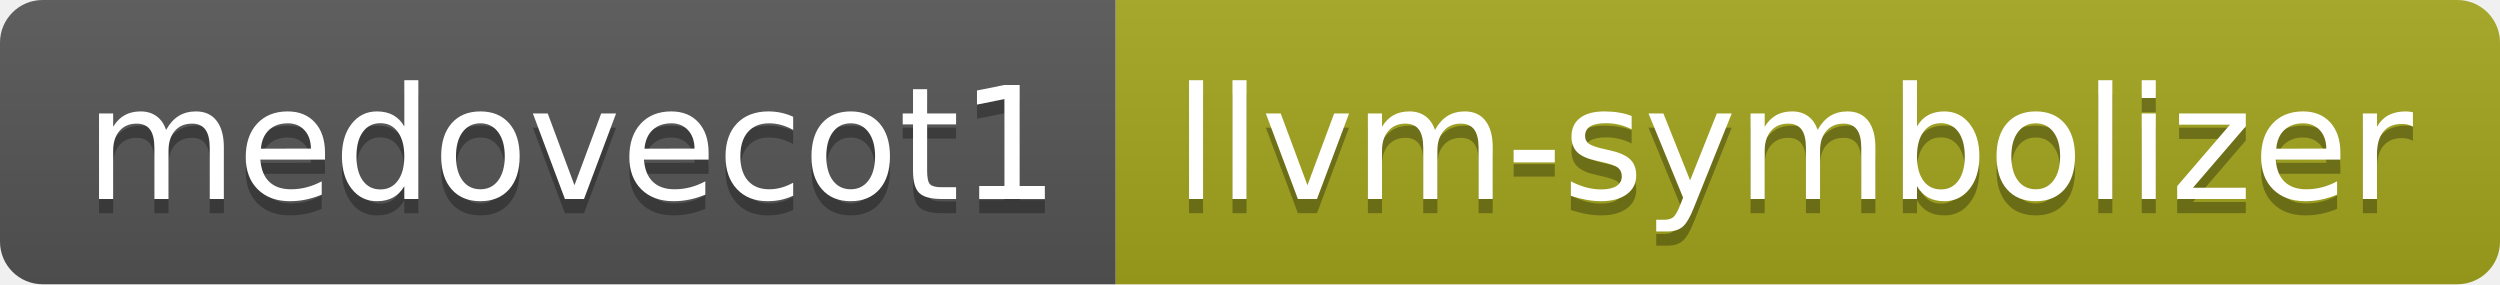
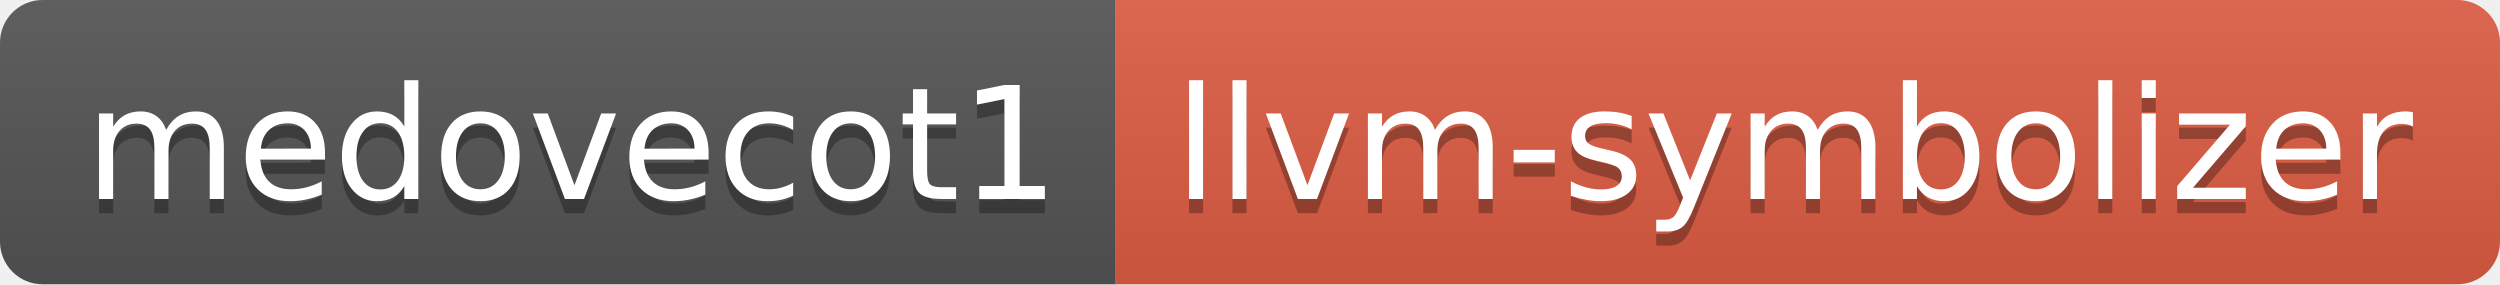
<svg xmlns="http://www.w3.org/2000/svg" height="20" width="175.9">
  <linearGradient id="smooth" x2="0" y2="100%">
    <stop offset="0" stop-color="#bbb" stop-opacity=".1" />
    <stop offset="1" stop-opacity=".1" />
  </linearGradient>
  <clipPath id="round">
    <rect fill="#fff" height="20" rx="3" width="175.9" />
  </clipPath>
  <g clip-path="url(#round)">
    <rect fill="#555" height="20" width="78.5" />
-     <rect fill="#a4a61d" height="20" width="97.4" x="78.5" />
+     <rect fill="#e05d44" height="20" width="97.4" x="78.5" />
    <rect fill="url(#smooth)" height="20" width="175.9" />
  </g>
  <g fill="#fff" font-family="DejaVu Sans,Verdana,Geneva,sans-serif" font-size="110" text-anchor="middle">
    <text fill="#010101" fill-opacity=".3" lengthAdjust="spacing" textLength="685.0" transform="scale(0.1)" x="402.5" y="150">medovecot1</text>
    <text lengthAdjust="spacing" textLength="685.0" transform="scale(0.1)" x="402.5" y="140">medovecot1</text>
    <text fill="#010101" fill-opacity=".3" lengthAdjust="spacing" textLength="874.0" transform="scale(0.1)" x="1262.0" y="150">llvm-symbolizer</text>
    <text lengthAdjust="spacing" textLength="874.0" transform="scale(0.1)" x="1262.0" y="140">llvm-symbolizer</text>
  </g>
</svg>
